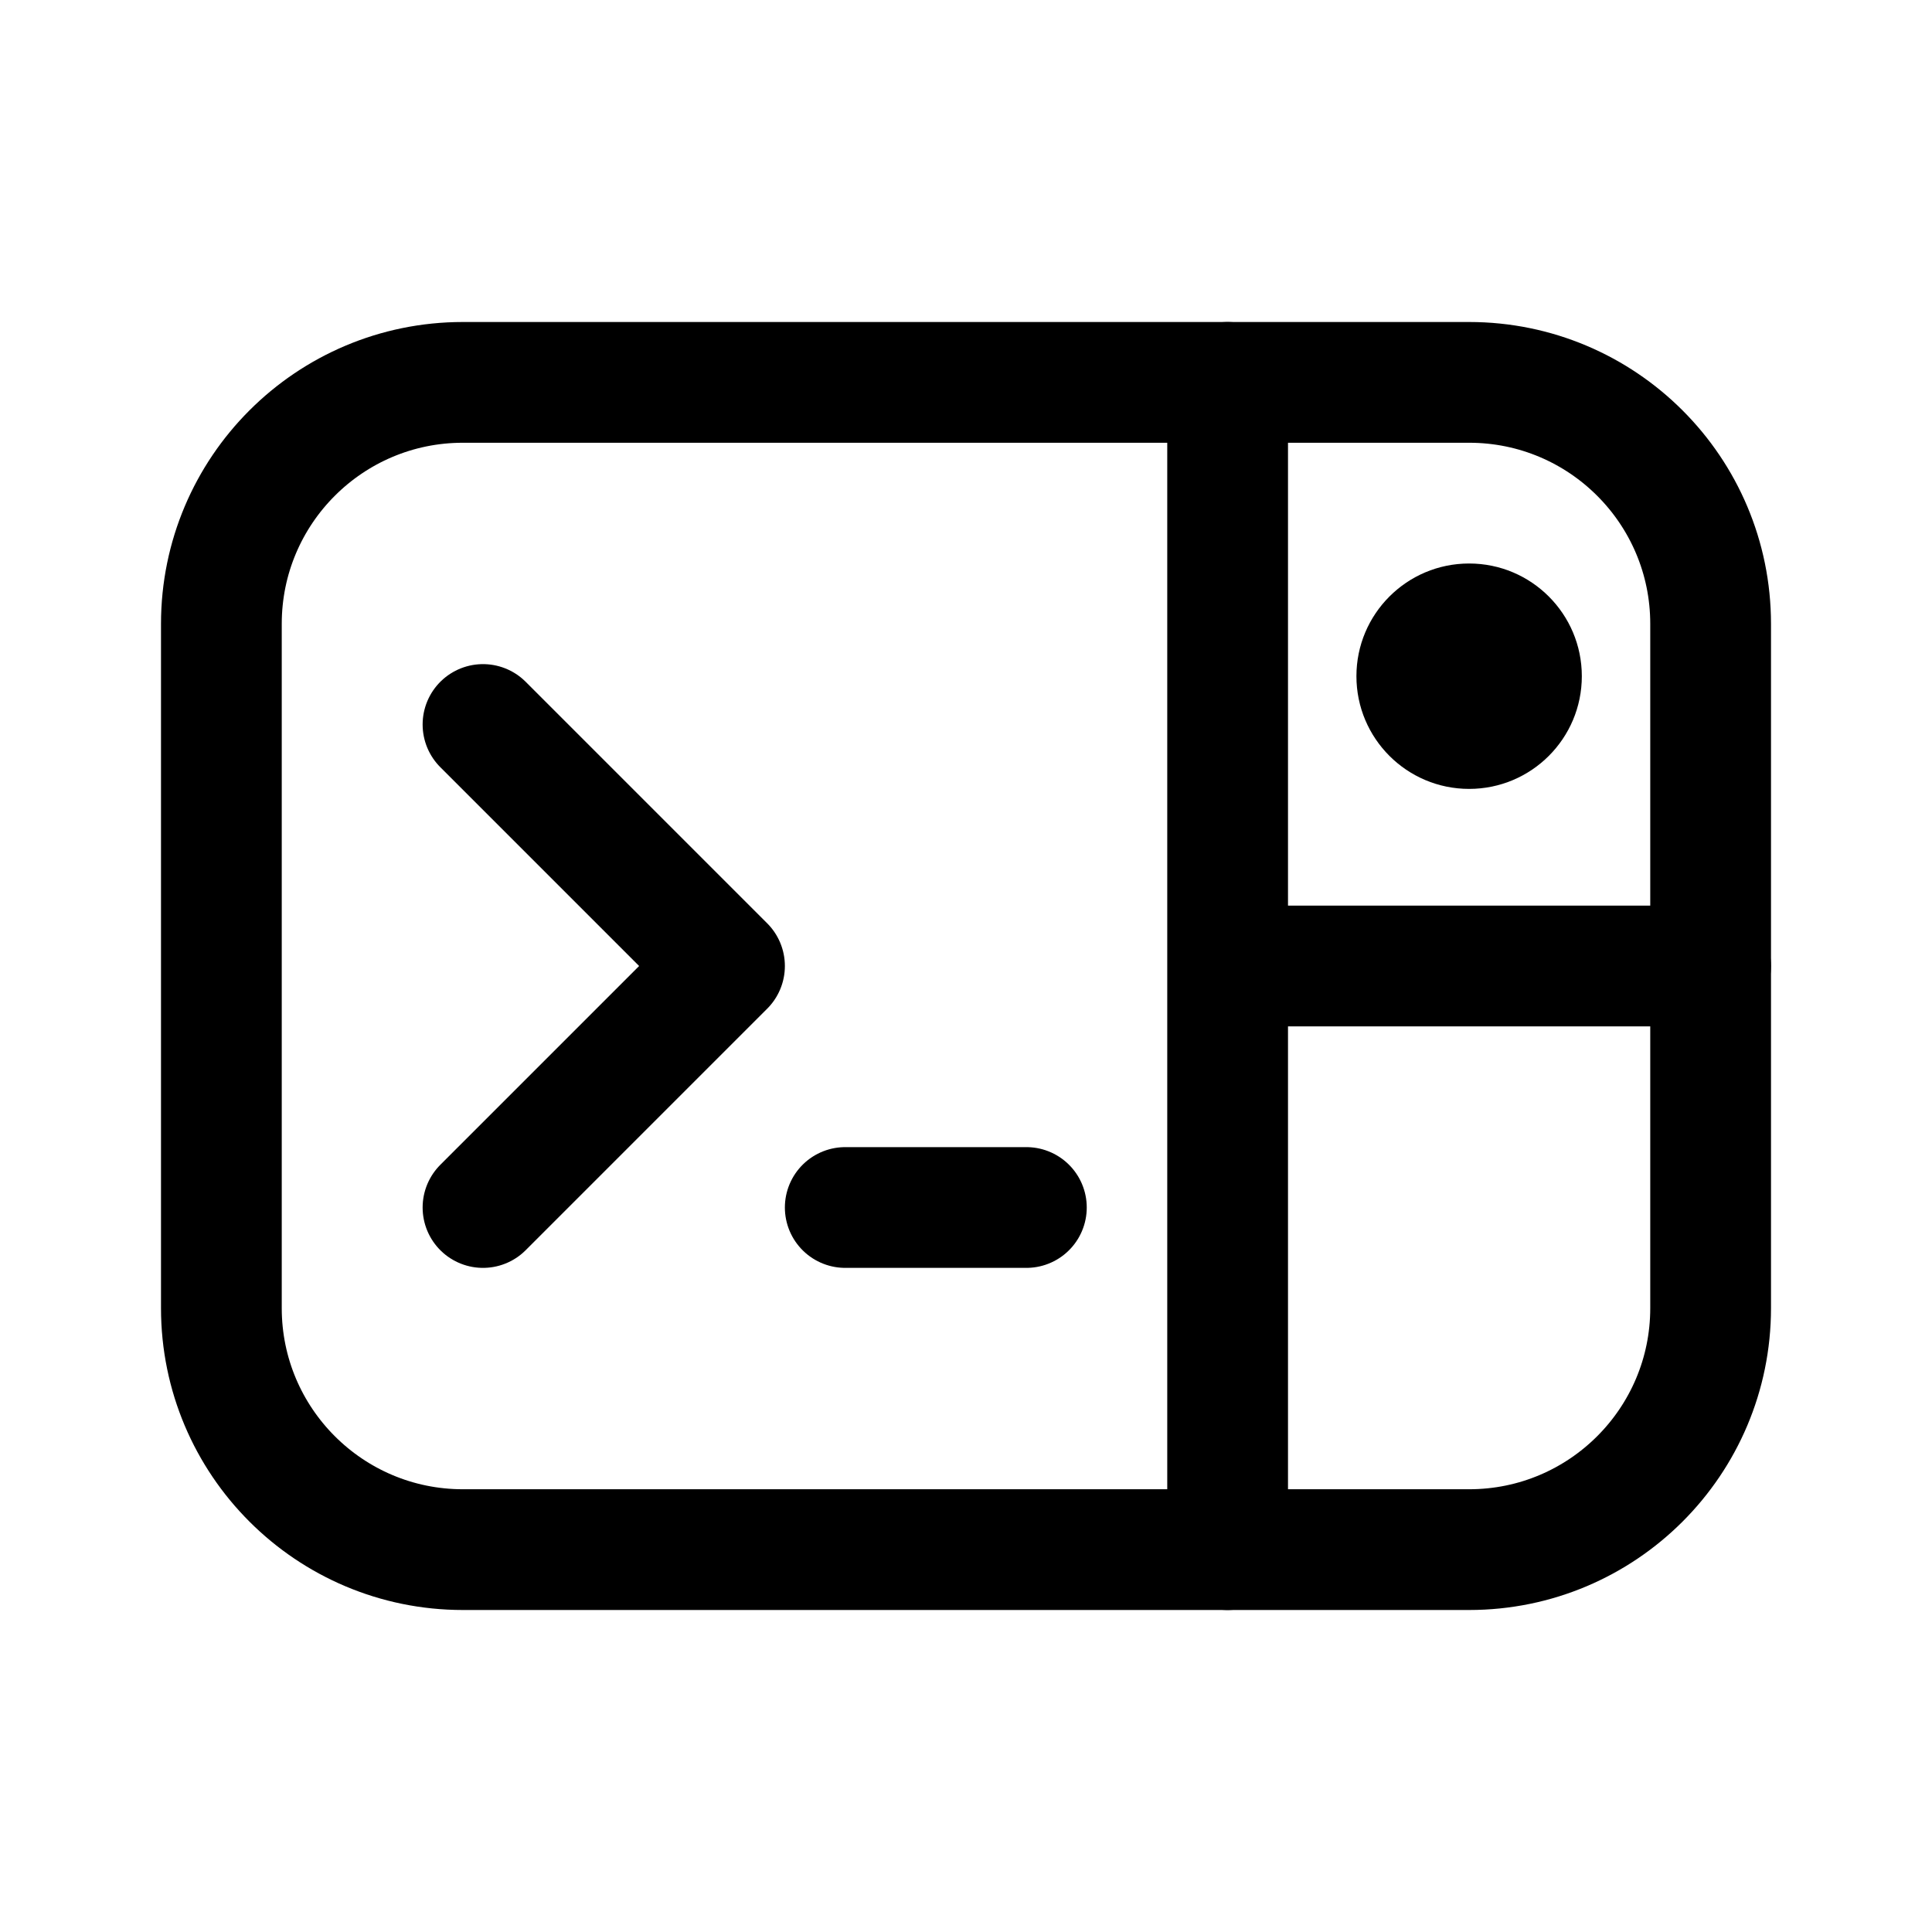
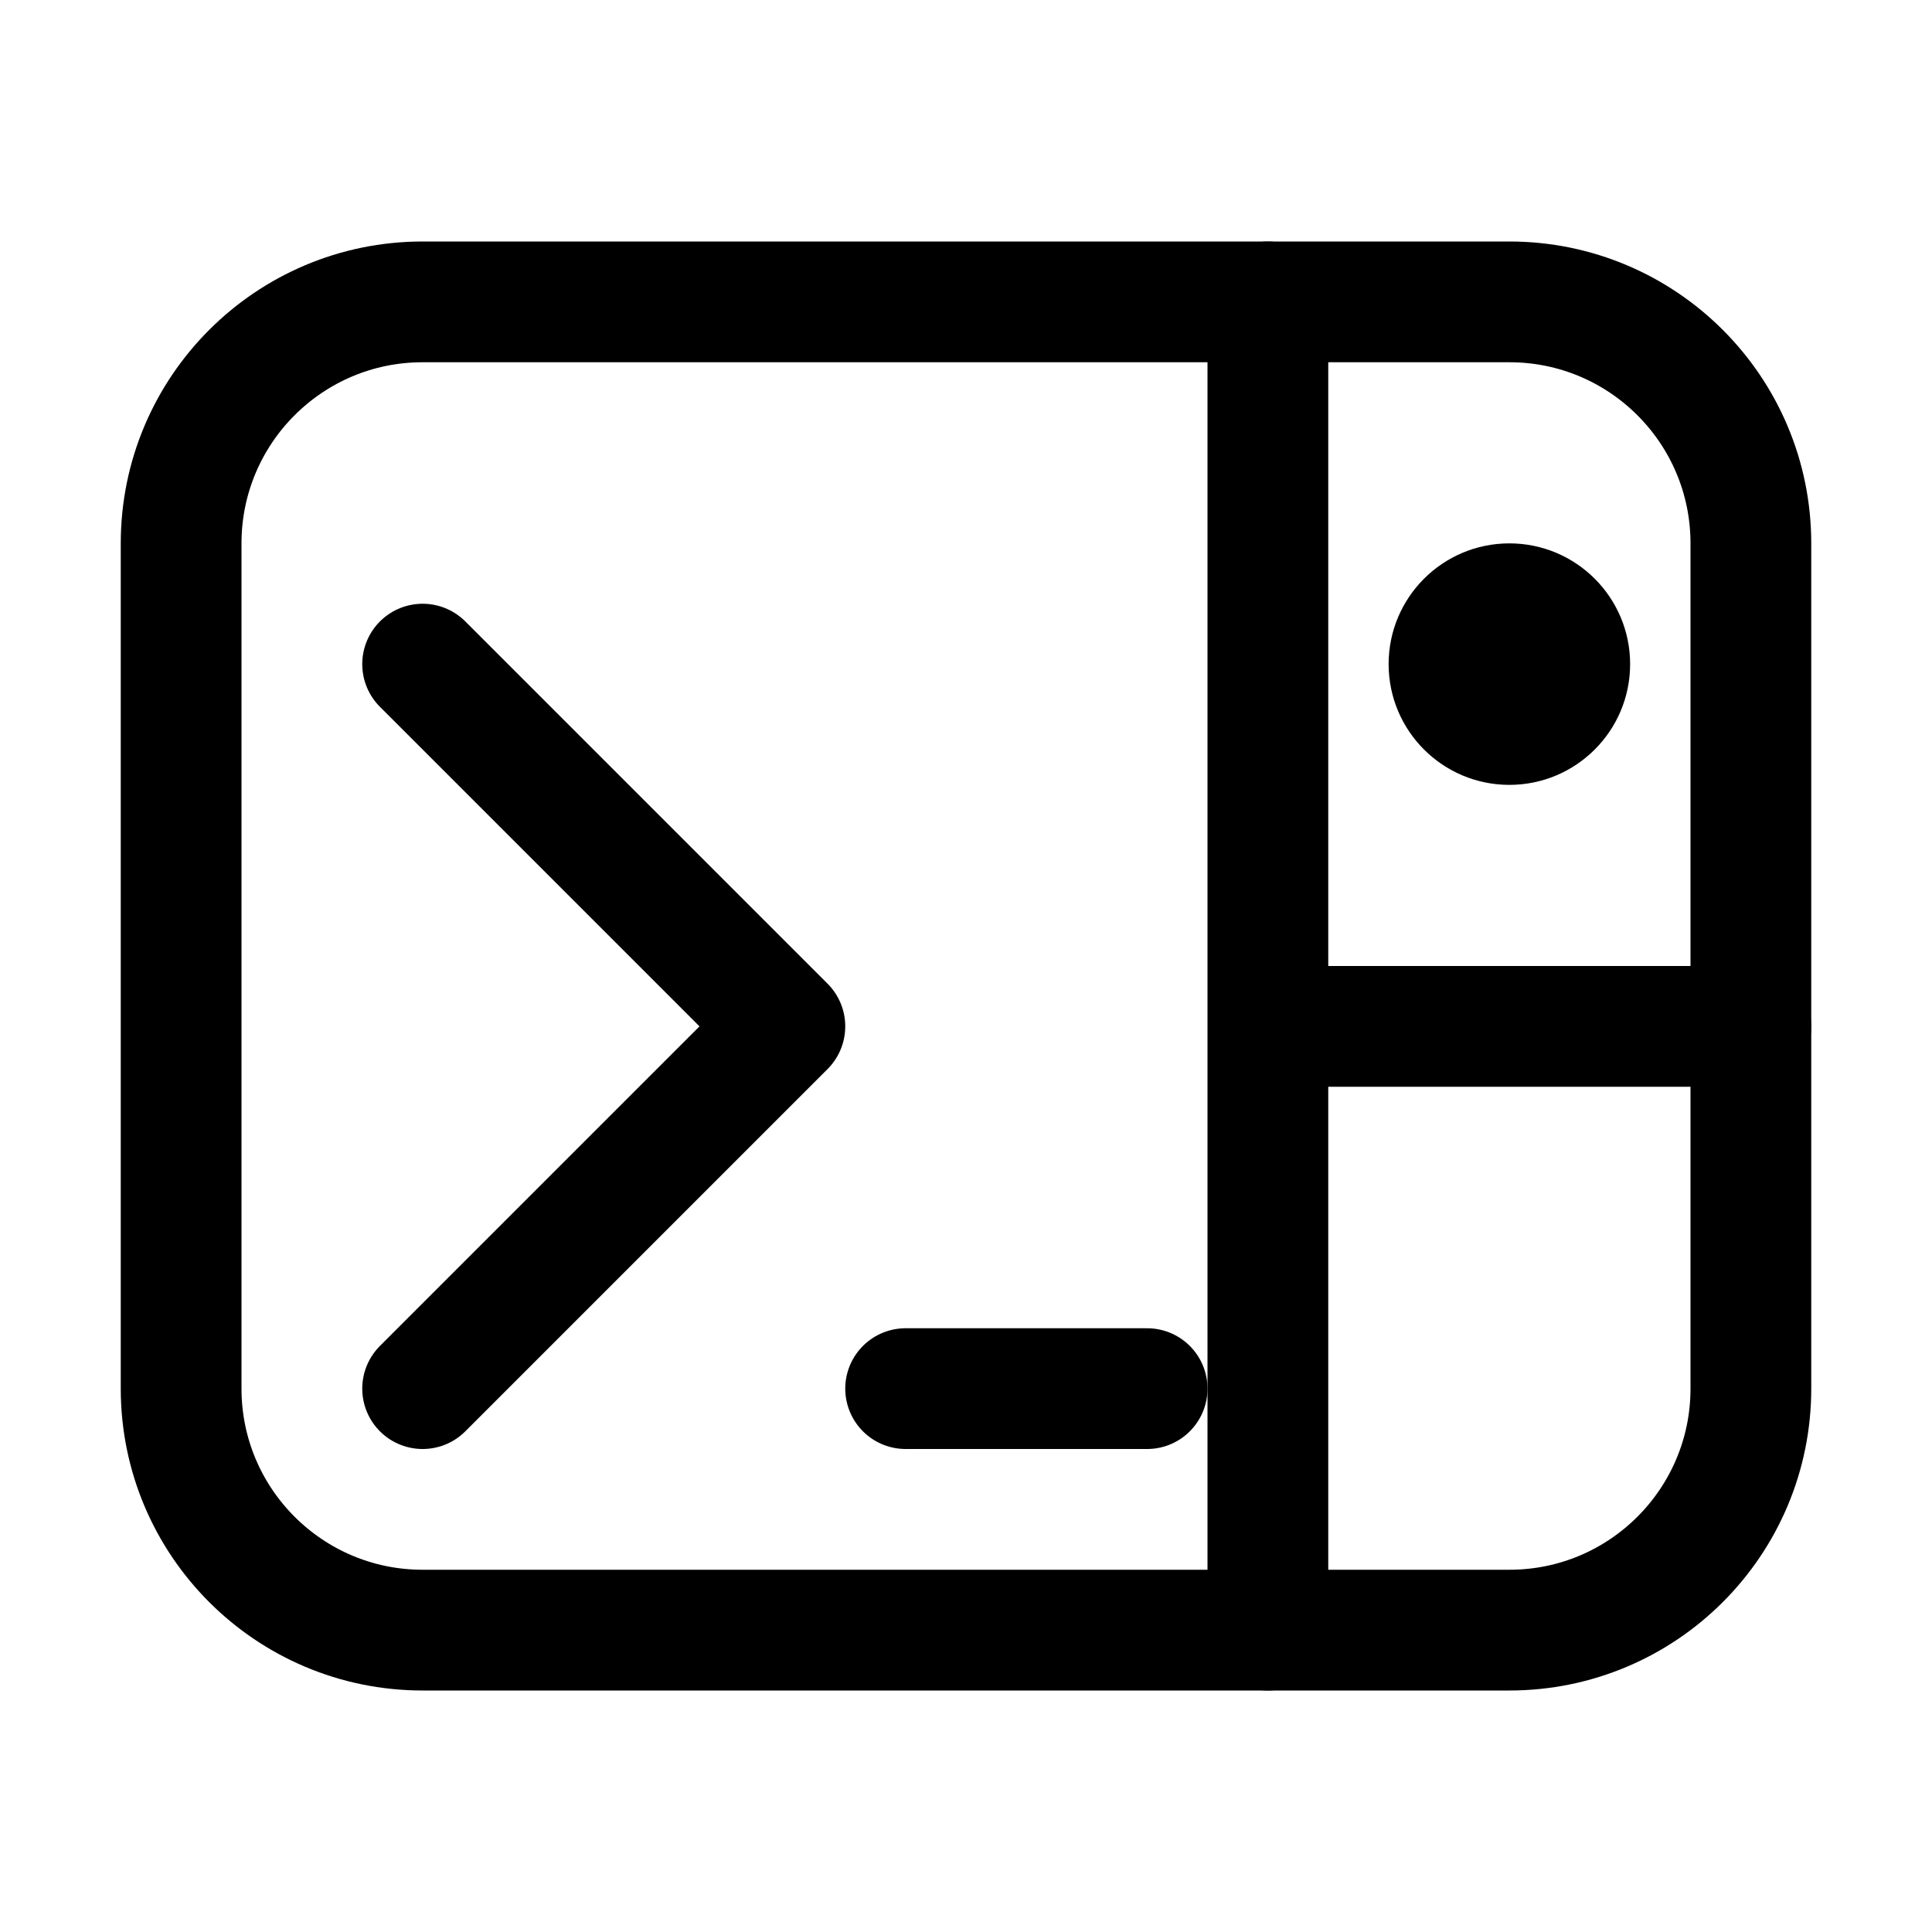
- <svg xmlns="http://www.w3.org/2000/svg" width="24" height="24" viewBox="0 0 24 24" fill="none" stroke="currentColor" stroke-width="1.5" stroke-linecap="round" stroke-linejoin="round">
-   <rect x="2.75" y="4.75" width="18.5" height="14.5" rx="3" />
-   <path d="M15.25 4.75v14.5M15.25 12h6" />
-   <path d="M6 9l3 3-3 3M10.5 15h2.25" />
-   <circle cx="18.25" cy="8.4" r="1.4" fill="currentColor" stroke="none" />
+ <svg xmlns="http://www.w3.org/2000/svg" width="16" height="16" viewBox="0 0 16 16" fill="none" stroke="currentColor" stroke-width="1" stroke-linecap="round" stroke-linejoin="round">
+   <rect x="1.5" y="2.5" width="13" height="11" rx="2" />
+   <path d="M10.5 2.5V13.5M10.5 8.5H14.5" />
+   <path d="M3.5 5.5L6.5 8.5L3.5 11.5M7.5 11.5H9.5" />
+   <circle cx="12.5" cy="5.5" r="1" fill="currentColor" stroke="none" />
</svg>
